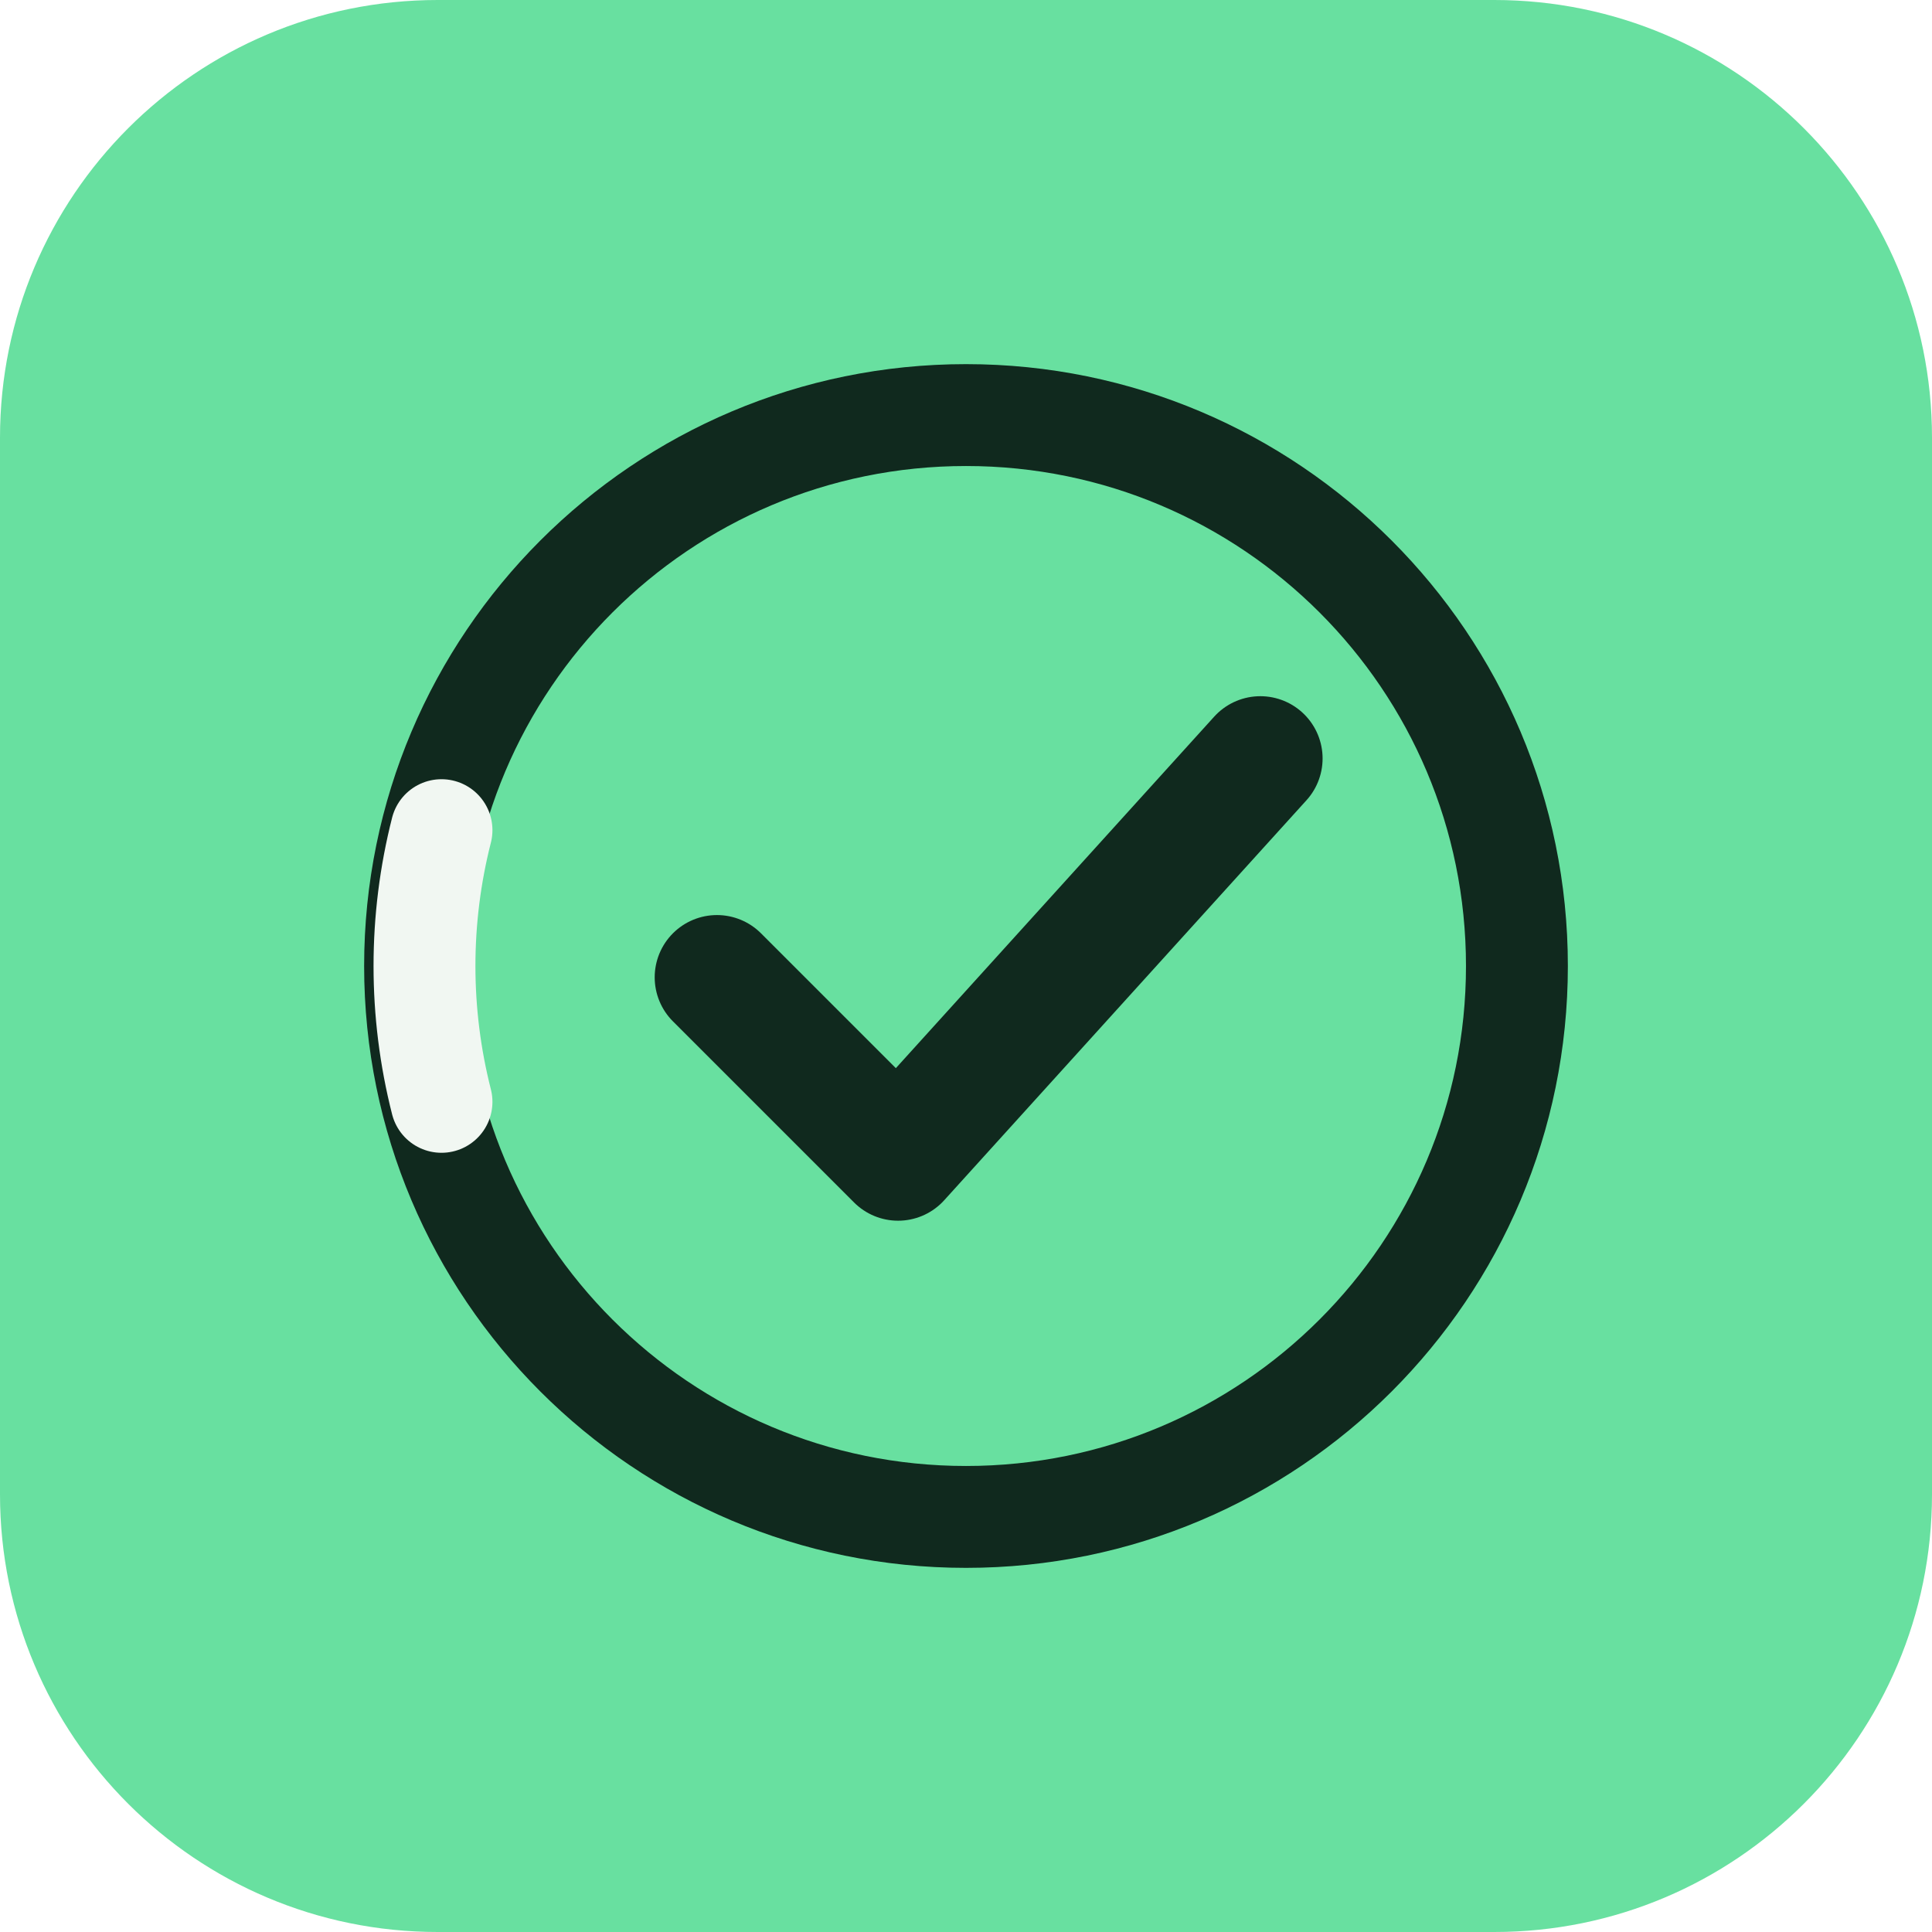
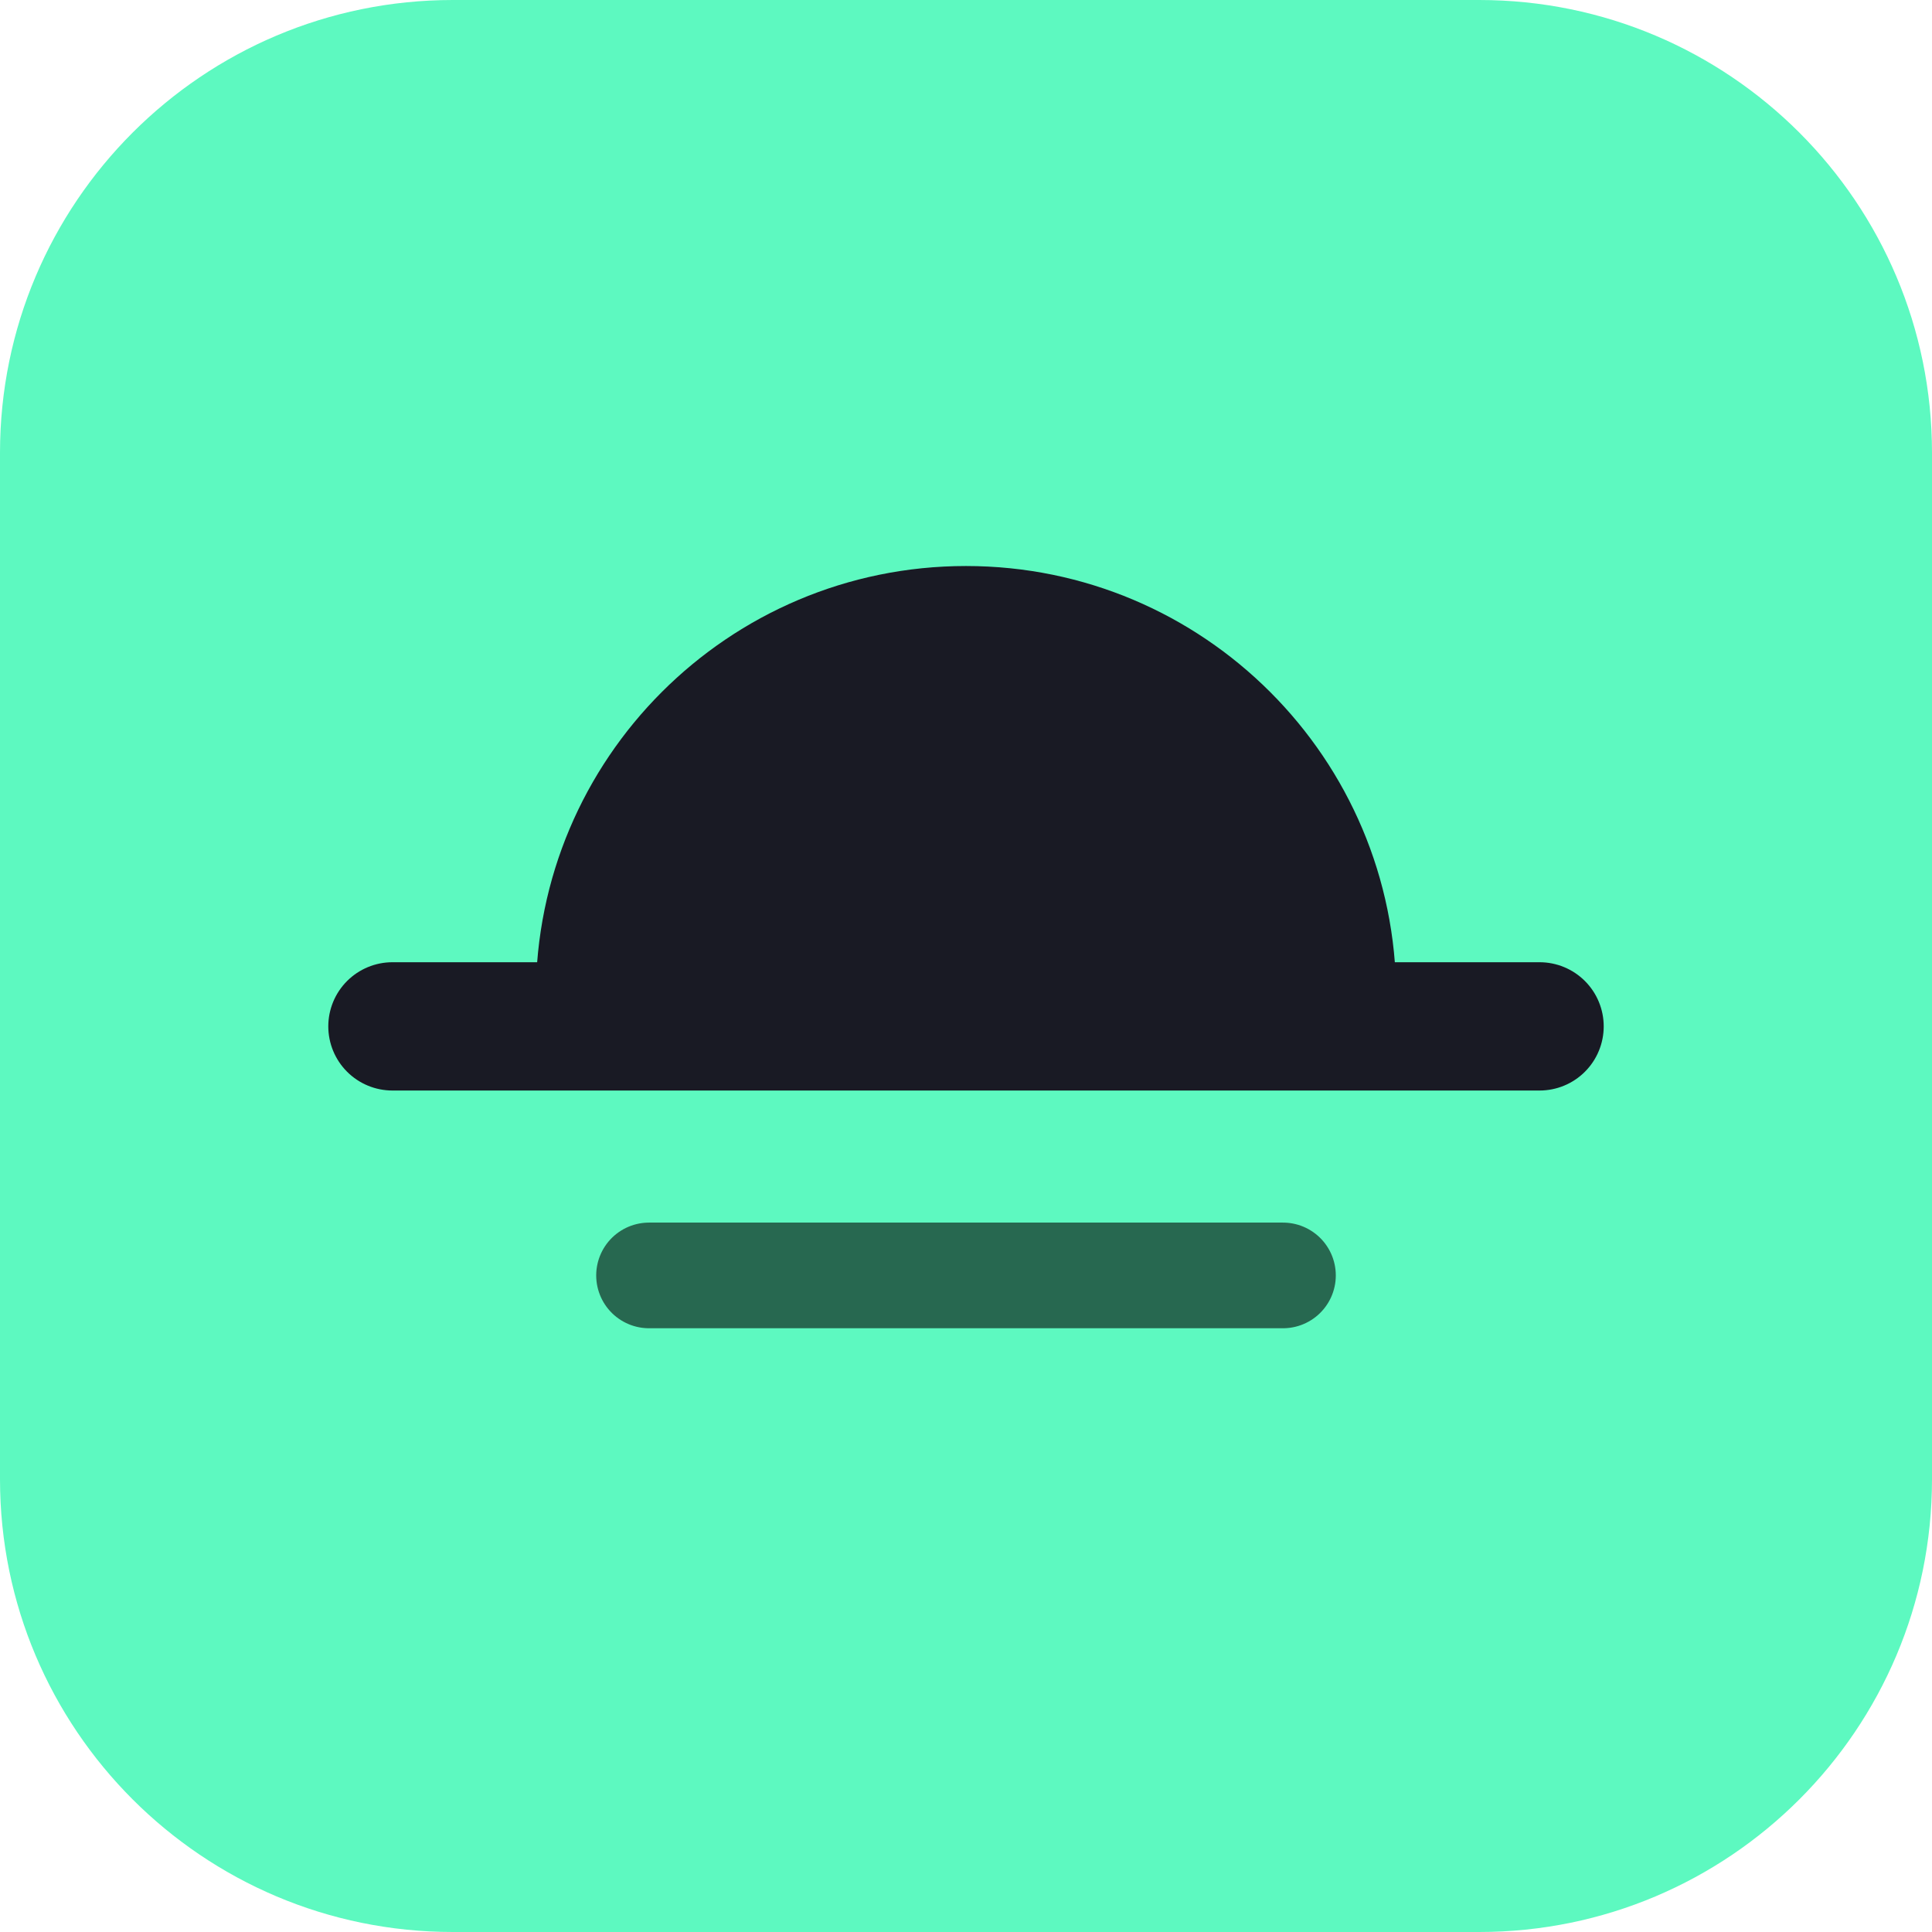
- <svg xmlns="http://www.w3.org/2000/svg" viewBox="0 0 512 512">
-   <rect width="512" height="512" rx="116" fill="#68e0a0" />
-   <circle cx="256" cy="256" r="146" fill="none" stroke="#10291e" stroke-width="27" />
-   <path d="M117 220a146 146 0 0 0 0 72" fill="none" stroke="#f1f7f2" stroke-width="27" stroke-linecap="round" />
-   <path d="m190 259 48 48 96-106" fill="none" stroke="#10291e" stroke-width="33" stroke-linecap="round" stroke-linejoin="round" />
+ <svg xmlns="http://www.w3.org/2000/svg" width="512" height="512" viewBox="0 0 512 512">
+   <rect width="512" height="512" rx="120" fill="#5DF9C0" />
+   <path d="M142 264a114 114 0 0 1 228 0z" fill="#191A24" />
+   <path d="M104 272h304" stroke="#191A24" stroke-linecap="round" stroke-width="34" />
+   <path d="M172 338h168" stroke="#276850" stroke-linecap="round" stroke-width="28" />
</svg>
